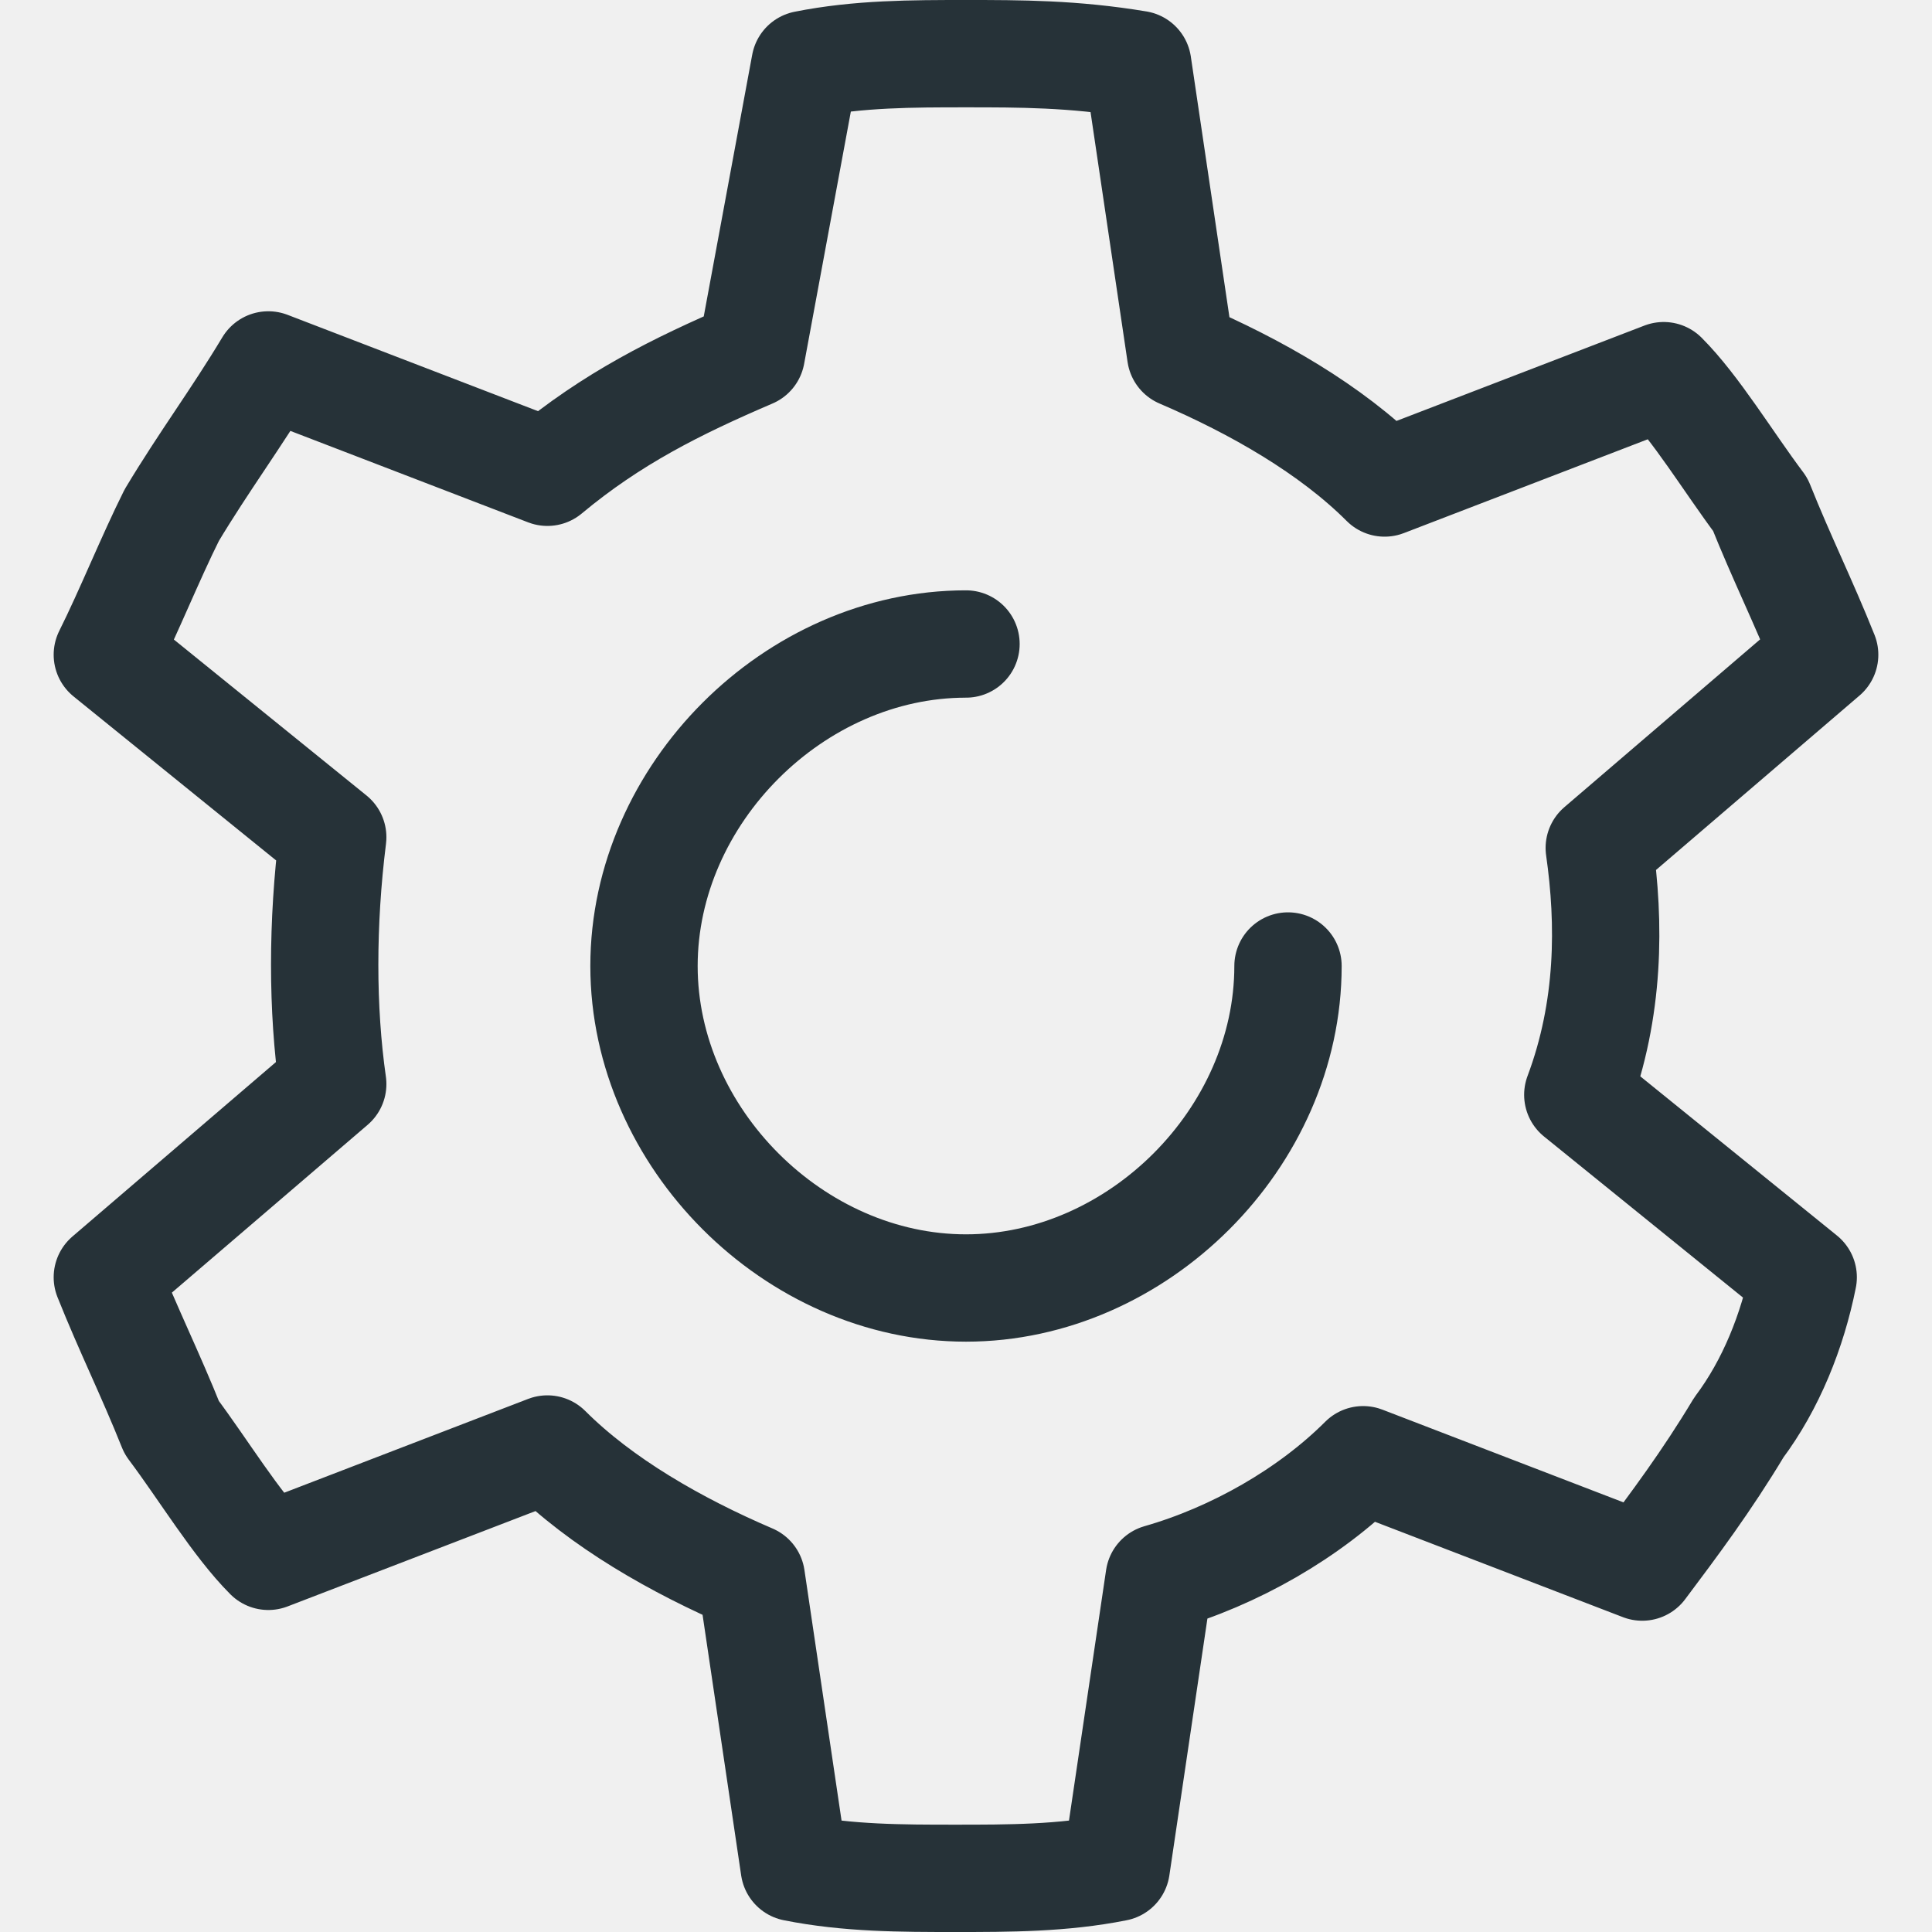
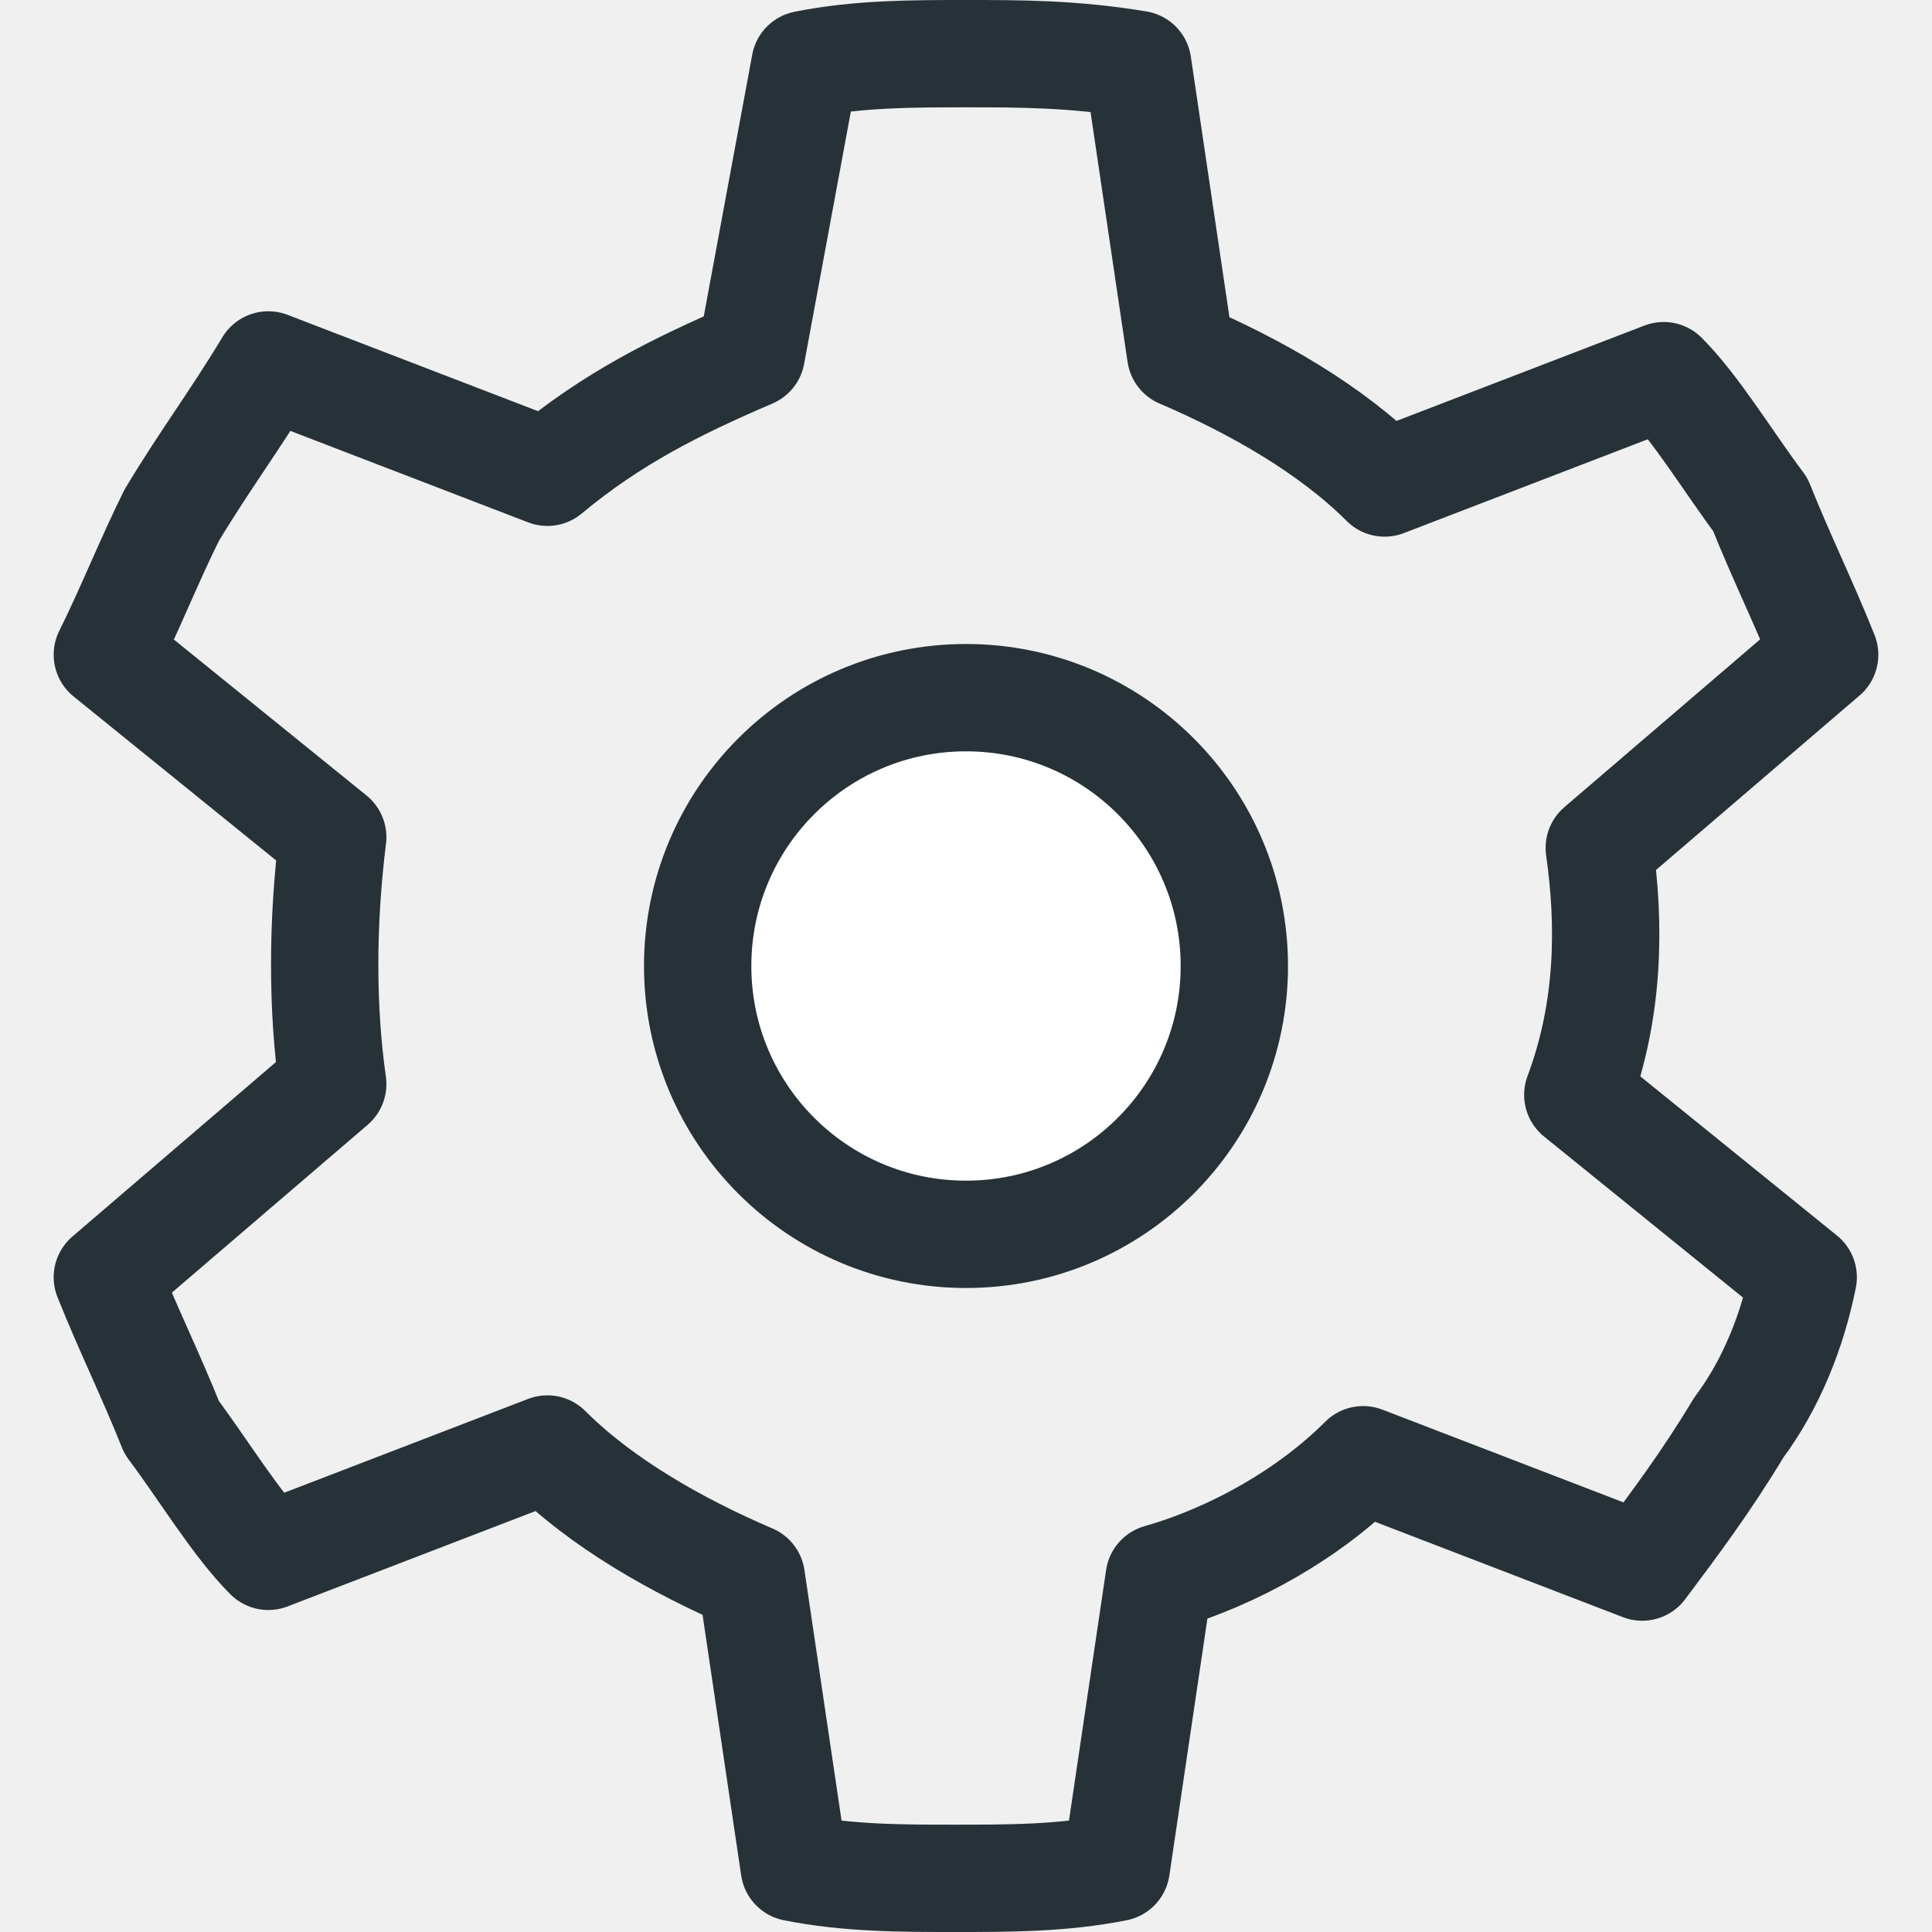
- <svg xmlns="http://www.w3.org/2000/svg" xml:space="preserve" viewBox="0 0 18 18">
-   <path d="M14.9 7.9 17 6.1h0c-.2-.5-.4-.9-.6-1.4-.3-.4-.6-.9-.9-1.2h0l-2.6 1c-.5-.5-1.2-.9-1.9-1.2 0 0 0 0 0 0L10.6.6h0C10 .5 9.5.5 9 .5s-1 0-1.5.1h0L7 3.3c-.7.3-1.3.6-1.9 1.1h0l-2.6-1h0c-.3.5-.6.9-.9 1.4-.2.4-.4.9-.6 1.3h0l2.1 1.7c-.1.8-.1 1.6 0 2.3h0L1 11.9h0c.2.5.4.9.6 1.4.3.4.6.9.9 1.2h0l2.6-1c.5.5 1.2.9 1.9 1.2h0l.4 2.7h0c.5.1 1 .1 1.5.1s1 0 1.5-.1h0l.4-2.7c.7-.2 1.4-.6 1.9-1.1h0l2.6 1h0c.3-.4.6-.8.9-1.3.3-.4.5-.9.6-1.4h0l-2.1-1.7c.3-.8.3-1.6.2-2.3" stroke-linejoin="round" stroke-linecap="round" stroke="#263238" fill="none" />
-   <path d="M12 9c0 1.6-1.4 3-3 3M6 9c0-1.6 1.4-3 3-3M6 9c0 1.6 1.4 3 3 3" stroke-miterlimit="10" stroke-linejoin="round" stroke-linecap="round" stroke="#263238" fill="none" />
+ <svg xmlns="http://www.w3.org/2000/svg" xml:space="preserve" style="enable-background:new 0 0 18 18;" viewBox="0 0 18 18" y="0px" x="0px" id="Layer_1" version="1.1">
+   <defs id="defs58" />
+   <style id="style49" type="text/css">
+ 	.st0{fill:none;stroke:#263238;stroke-linecap:round;stroke-linejoin:round;}
+ 	.st1{fill:#FFFFFF;stroke:#263238;stroke-miterlimit:10;}
+ </style>
+   <path id="path51" d="M14.9,7.9L17,6.1l0,0c-0.2-0.5-0.4-0.9-0.6-1.4c-0.3-0.4-0.6-0.9-0.9-1.2l0,0l-2.6,1C12.4,4,11.7,3.6,11,3.3  l0,0l-0.4-2.7l0,0C10,0.5,9.5,0.5,9,0.5s-1,0-1.5,0.1l0,0L7,3.3C6.3,3.6,5.7,3.9,5.1,4.4l0,0l-2.6-1l0,0C2.2,3.9,1.9,4.3,1.6,4.8  C1.4,5.2,1.2,5.7,1,6.1l0,0l2.1,1.7C3,8.6,3,9.4,3.1,10.1l0,0L1,11.9l0,0c0.2,0.5,0.4,0.9,0.6,1.4c0.3,0.4,0.6,0.9,0.9,1.2l0,0  l2.6-1C5.6,14,6.3,14.4,7,14.7l0,0l0.4,2.7l0,0c0.5,0.1,1,0.1,1.5,0.1s1,0,1.5-0.1l0,0l0.4-2.7c0.7-0.2,1.4-0.6,1.9-1.1l0,0l2.6,1  l0,0c0.3-0.4,0.6-0.8,0.9-1.3c0.3-0.4,0.5-0.9,0.6-1.4l0,0l-2.1-1.7C15,9.4,15,8.6,14.9,7.9" class="st0" />
+   <circle id="circle53" r="2.5" cy="9" cx="9" class="st1" />
</svg>
